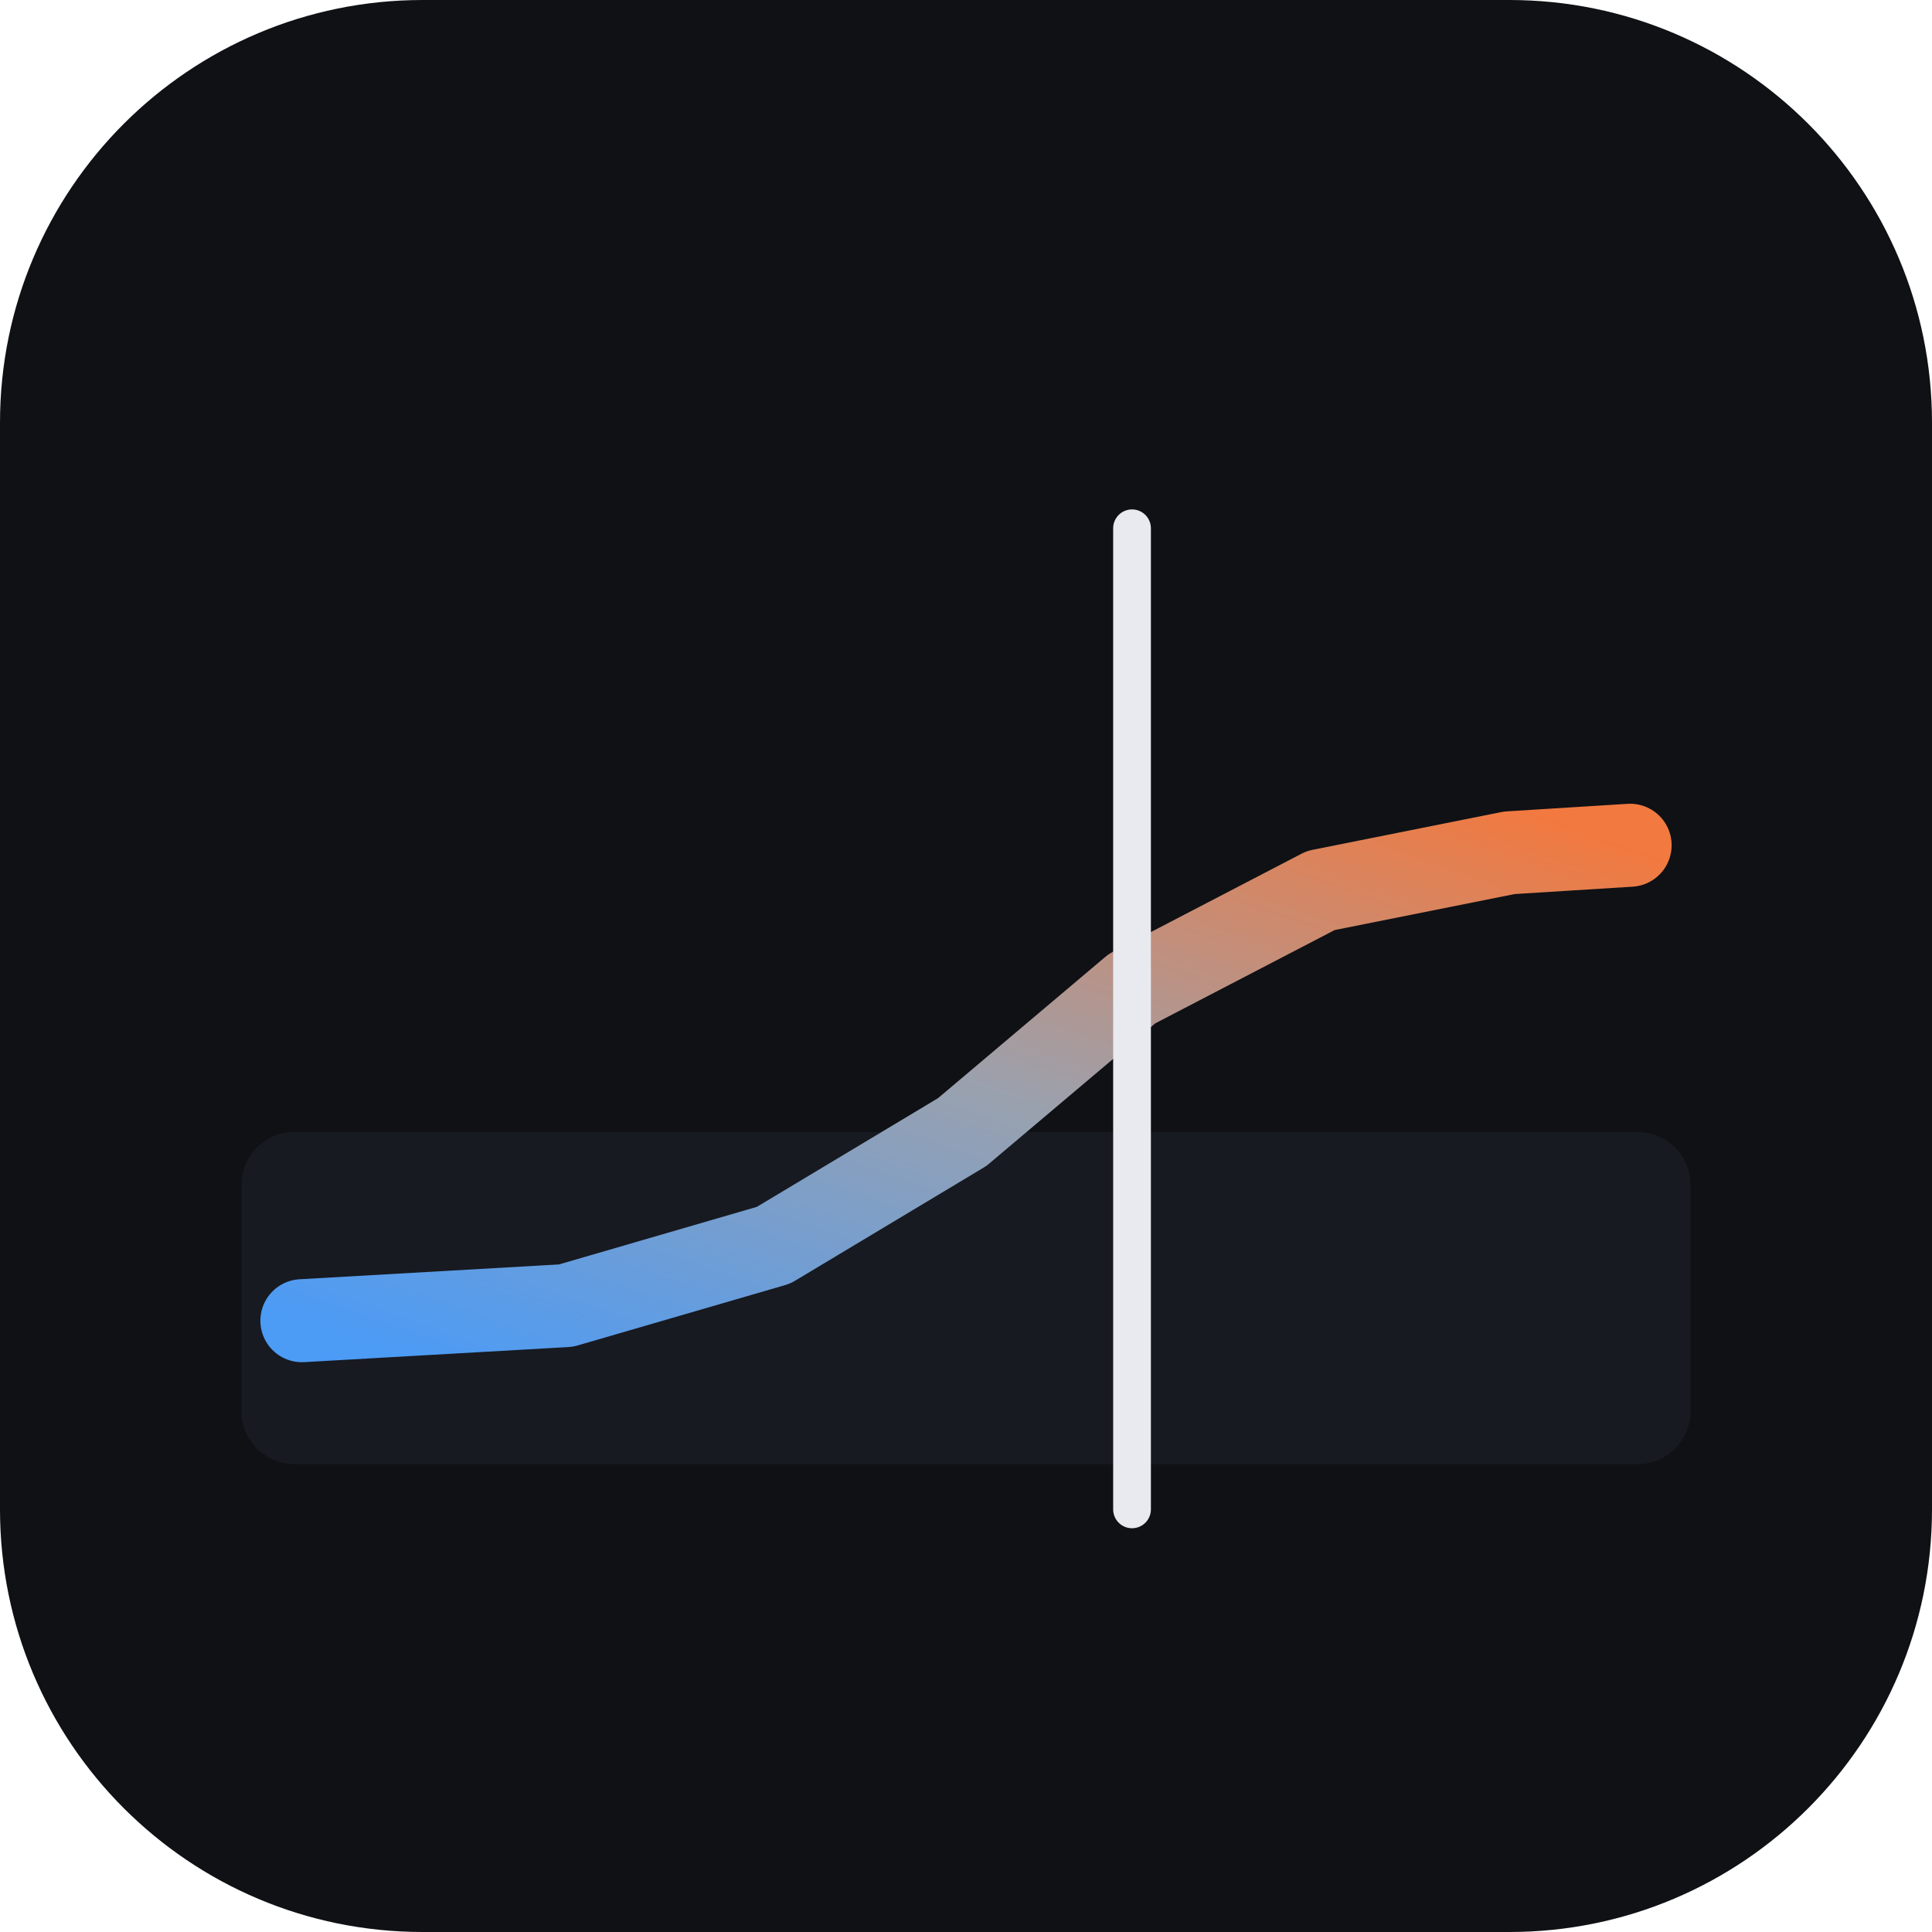
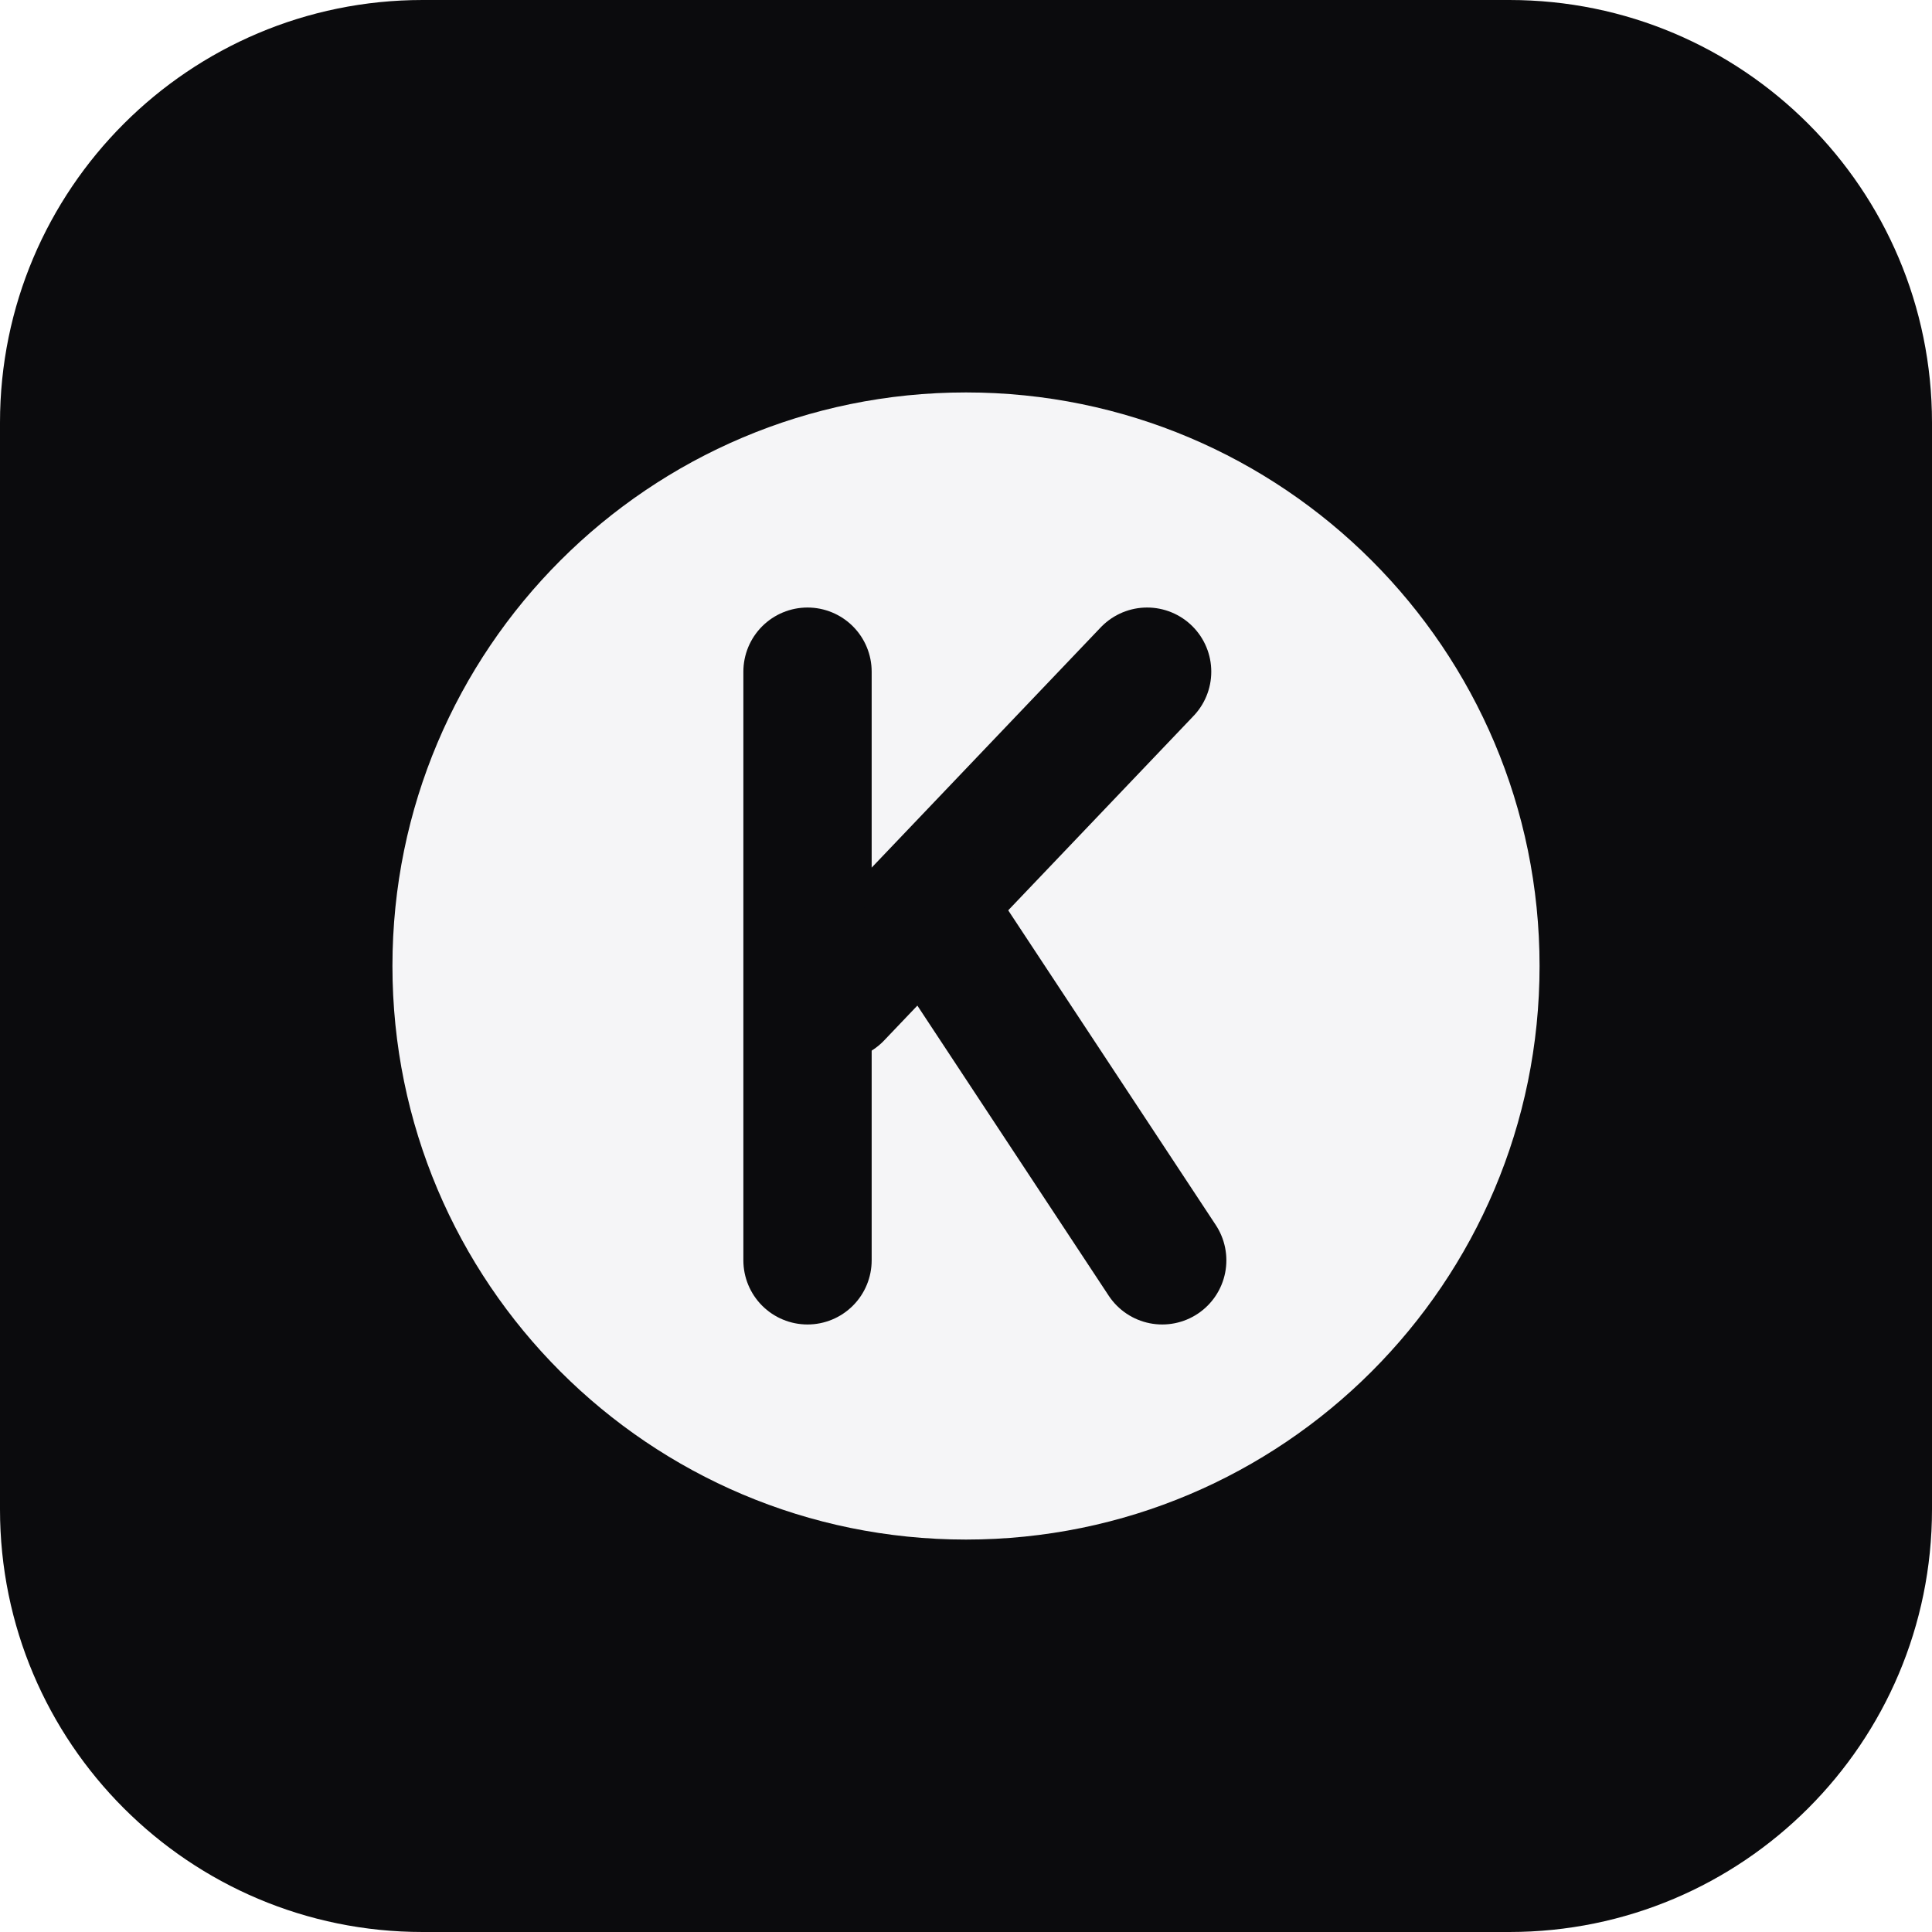
<svg xmlns="http://www.w3.org/2000/svg" viewBox="0 0 512 512">
-   <defs>
-     <linearGradient id="k" x1="0" y1="1" x2="1" y2="0">
-       <stop offset="0" stop-color="#4C9BF5" />
-       <stop offset="0.5" stop-color="#9AA1AE" />
-       <stop offset="1" stop-color="#F2793F" />
-     </linearGradient>
-   </defs>
-   <rect width="512" height="512" rx="112" fill="#0F1115" />
-   <rect x="64" y="300" width="384" height="88" rx="14" fill="#171A21" />
-   <polyline points="80,350 150,346 205,330 255,300 300,262 350,236 400,226 432,224" fill="none" stroke="url(#k)" stroke-width="22" stroke-linecap="round" stroke-linejoin="round" />
-   <line x1="300" y1="140" x2="300" y2="400" stroke="#E8EAF0" stroke-width="10" stroke-linecap="round" />
+   <rect width="512" height="512" rx="112" fill="#0B0B0D" />
+   <circle cx="256" cy="256" r="152" fill="#F5F5F7" />
+   <g fill="none" stroke="#0B0B0D" stroke-width="34" stroke-linecap="round" stroke-linejoin="round">
+     <path d="M214 178v156" />
+     <path d="M304 178l-82 86" />
+     <path d="M246 240l62 94" />
+   </g>
</svg>
